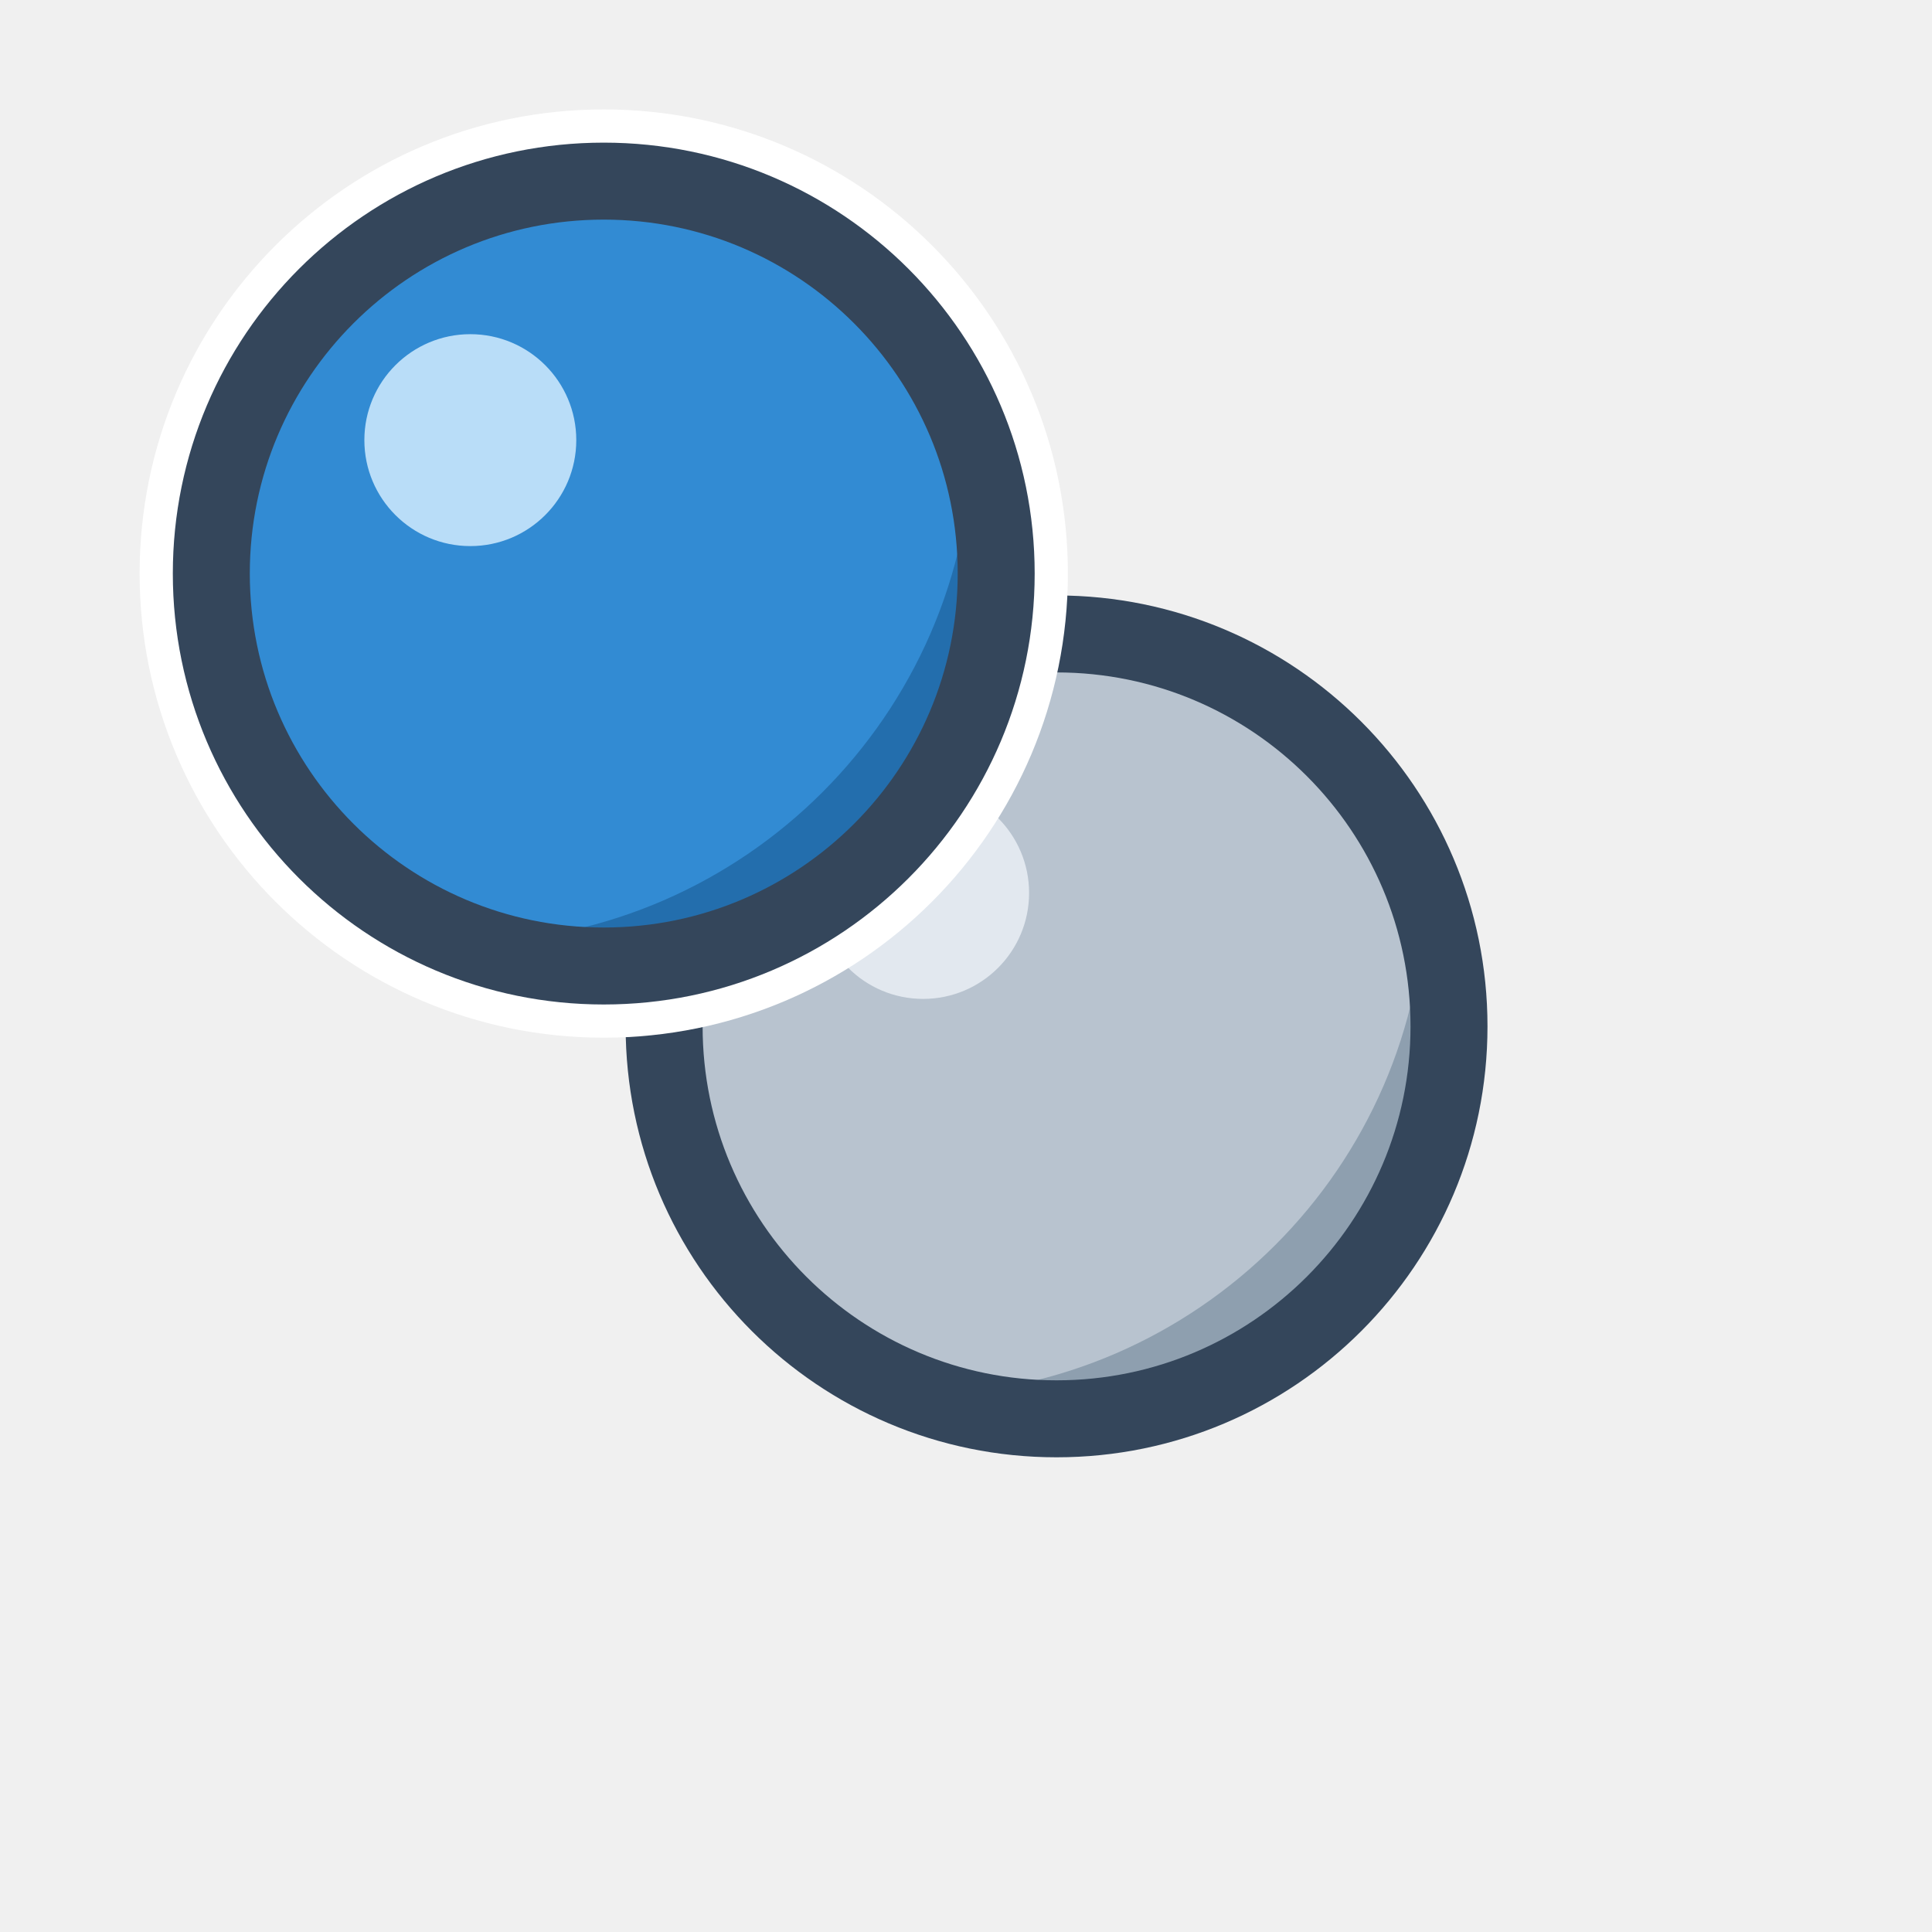
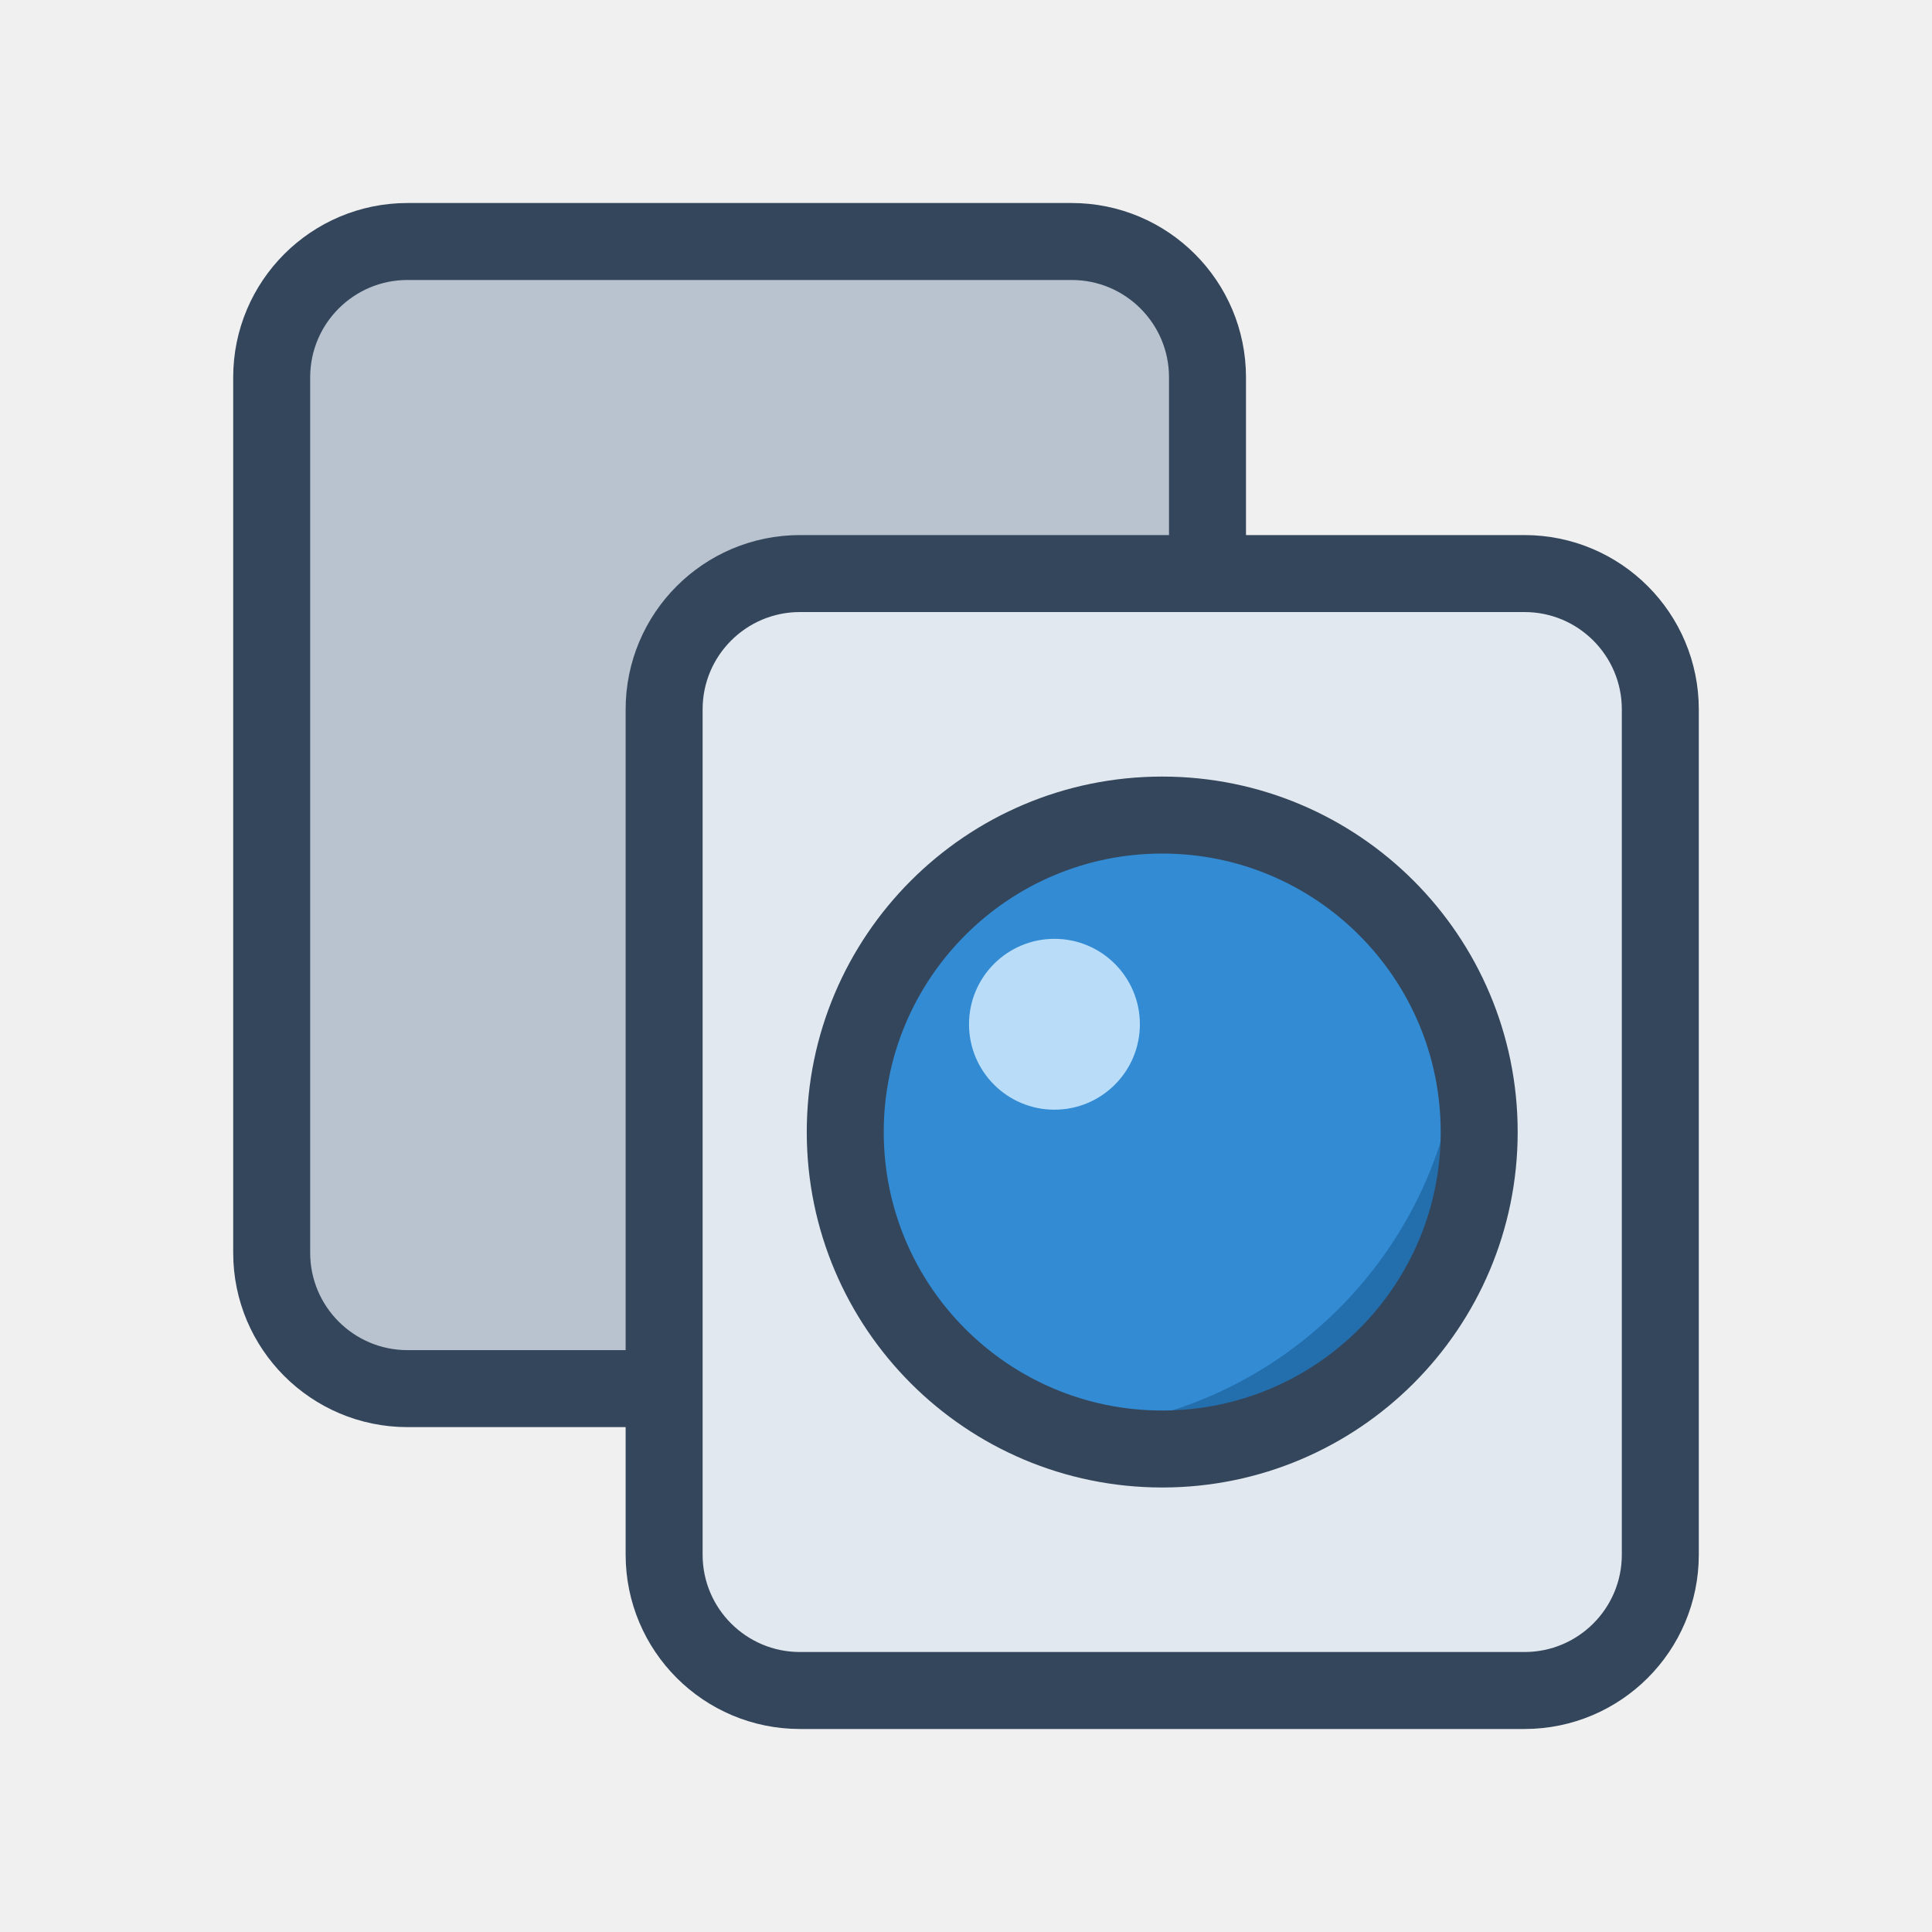
<svg xmlns="http://www.w3.org/2000/svg" viewBox="0 0 64 64">
-   <circle cx="35" cy="34" r="13" fill="#b8c3cf" />
-   <path d="M47.22 29.55A13 13 0 0 1 30.55 46.22A17 17 0 0 0 47.22 29.55Z" fill="#8e9faf" />
-   <circle cx="30.58" cy="29.58" r="3.51" fill="#e2e8ef" />
-   <circle cx="35" cy="34" r="13" fill="none" stroke="#34465b" stroke-width="2.55" stroke-linejoin="round" stroke-linecap="round" />
-   <circle cx="20" cy="19" r="13" fill="#ffffff" stroke="#ffffff" stroke-width="4.75" stroke-linejoin="round" stroke-linecap="round" />
-   <circle cx="20" cy="19" r="13" fill="#328bd3" />
-   <path d="M32.22 14.55A13 13 0 0 1 15.55 31.22A17 17 0 0 0 32.22 14.55Z" fill="#236ead" />
-   <circle cx="15.58" cy="14.58" r="3.51" fill="#b9ddf8" />
-   <circle cx="20" cy="19" r="13" fill="none" stroke="#34465b" stroke-width="2.55" stroke-linejoin="round" stroke-linecap="round" />
+   <path d="M13.5 8L35.5 8A4.5 4.5 0 0 1 40 12.5L40 41.5A4.5 4.5 0 0 1 35.5 46L13.5 46A4.5 4.5 0 0 1 9 41.5L9 12.5A4.5 4.5 0 0 1 13.5 8Z" fill="#b8c3cf" stroke="#34465b" stroke-width="2.55" stroke-linejoin="round" stroke-linecap="round" />
+   <path d="M26.5 19L50.5 19A4.5 4.5 0 0 1 55 23.5L55 51.5A4.5 4.5 0 0 1 50.5 56L26.5 56A4.5 4.5 0 0 1 22 51.5L22 23.5A4.5 4.5 0 0 1 26.5 19Z" fill="#e2e8ef" stroke="#34465b" stroke-width="2.55" stroke-linejoin="round" stroke-linecap="round" />
+   <circle cx="38.5" cy="37.5" r="10.5" fill="#328bd3" />
+   <path d="M48.37 33.91A10.5 10.5 0 0 1 34.91 47.37A13.73 13.73 0 0 0 48.37 33.91Z" fill="#236ead" />
+   <circle cx="34.93" cy="33.93" r="2.83" fill="#b9ddf8" />
+   <circle cx="38.5" cy="37.5" r="10.5" fill="none" stroke="#34465b" stroke-width="2.55" stroke-linejoin="round" stroke-linecap="round" />
</svg>
